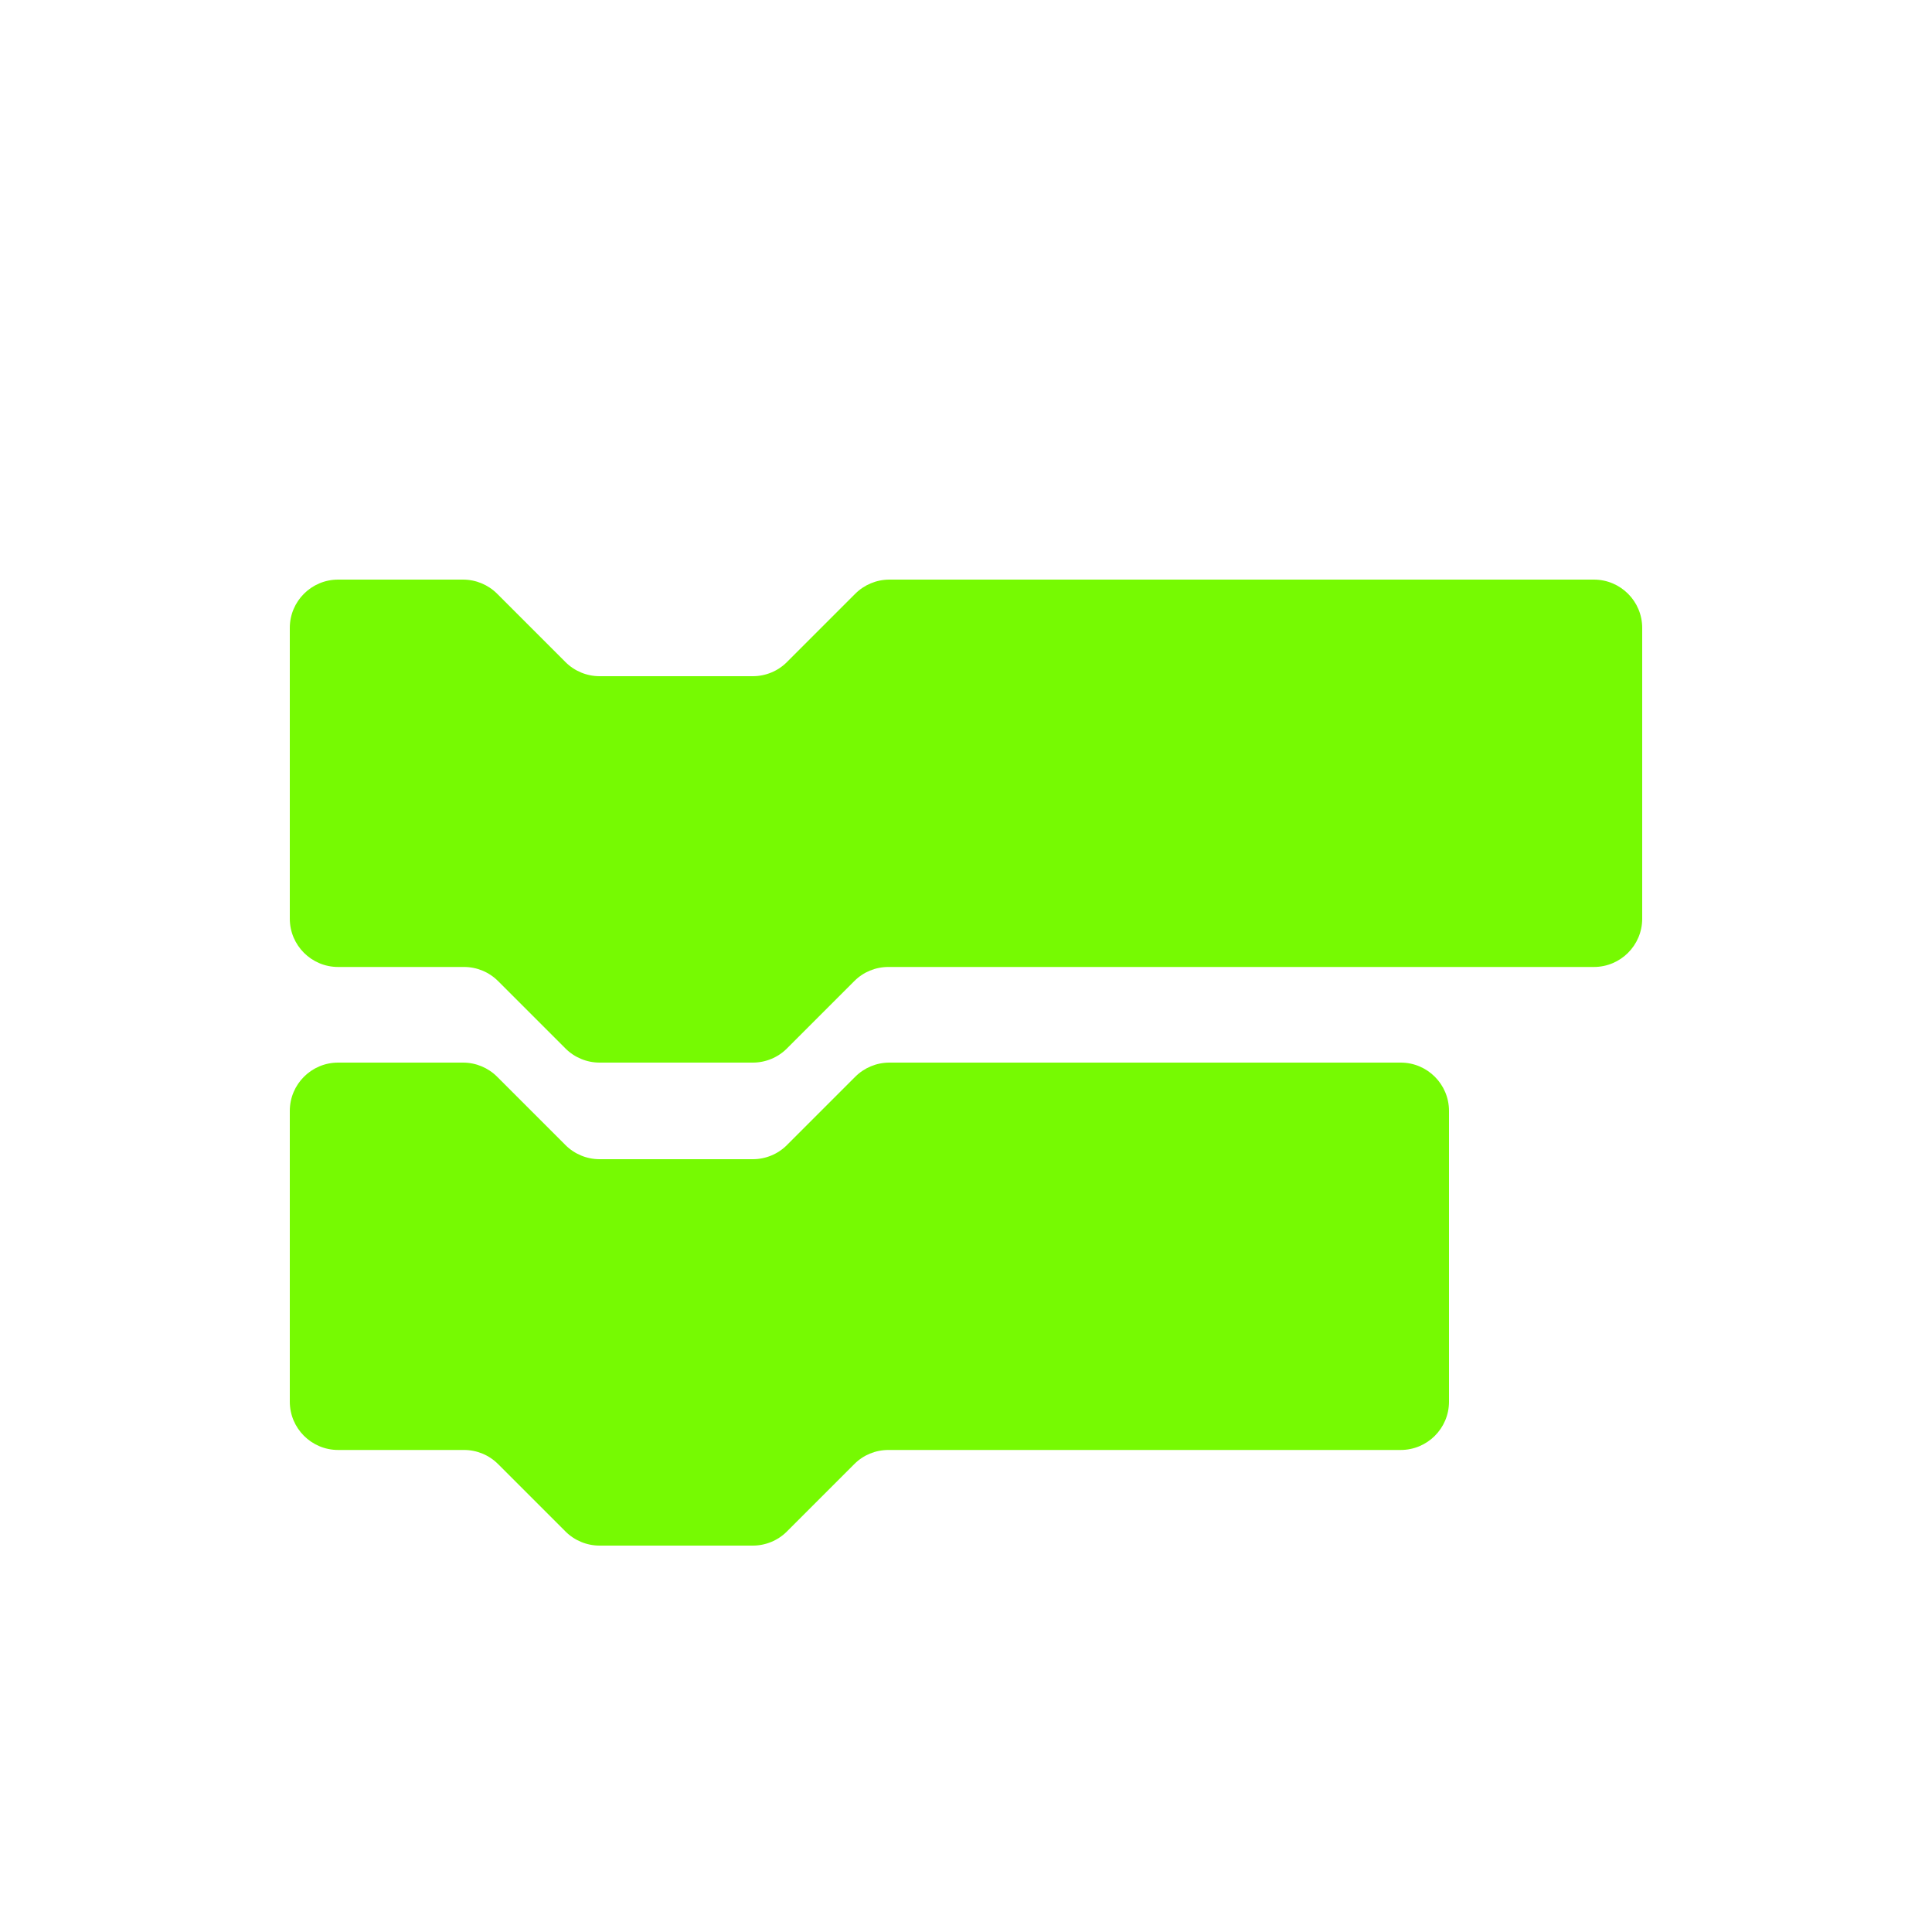
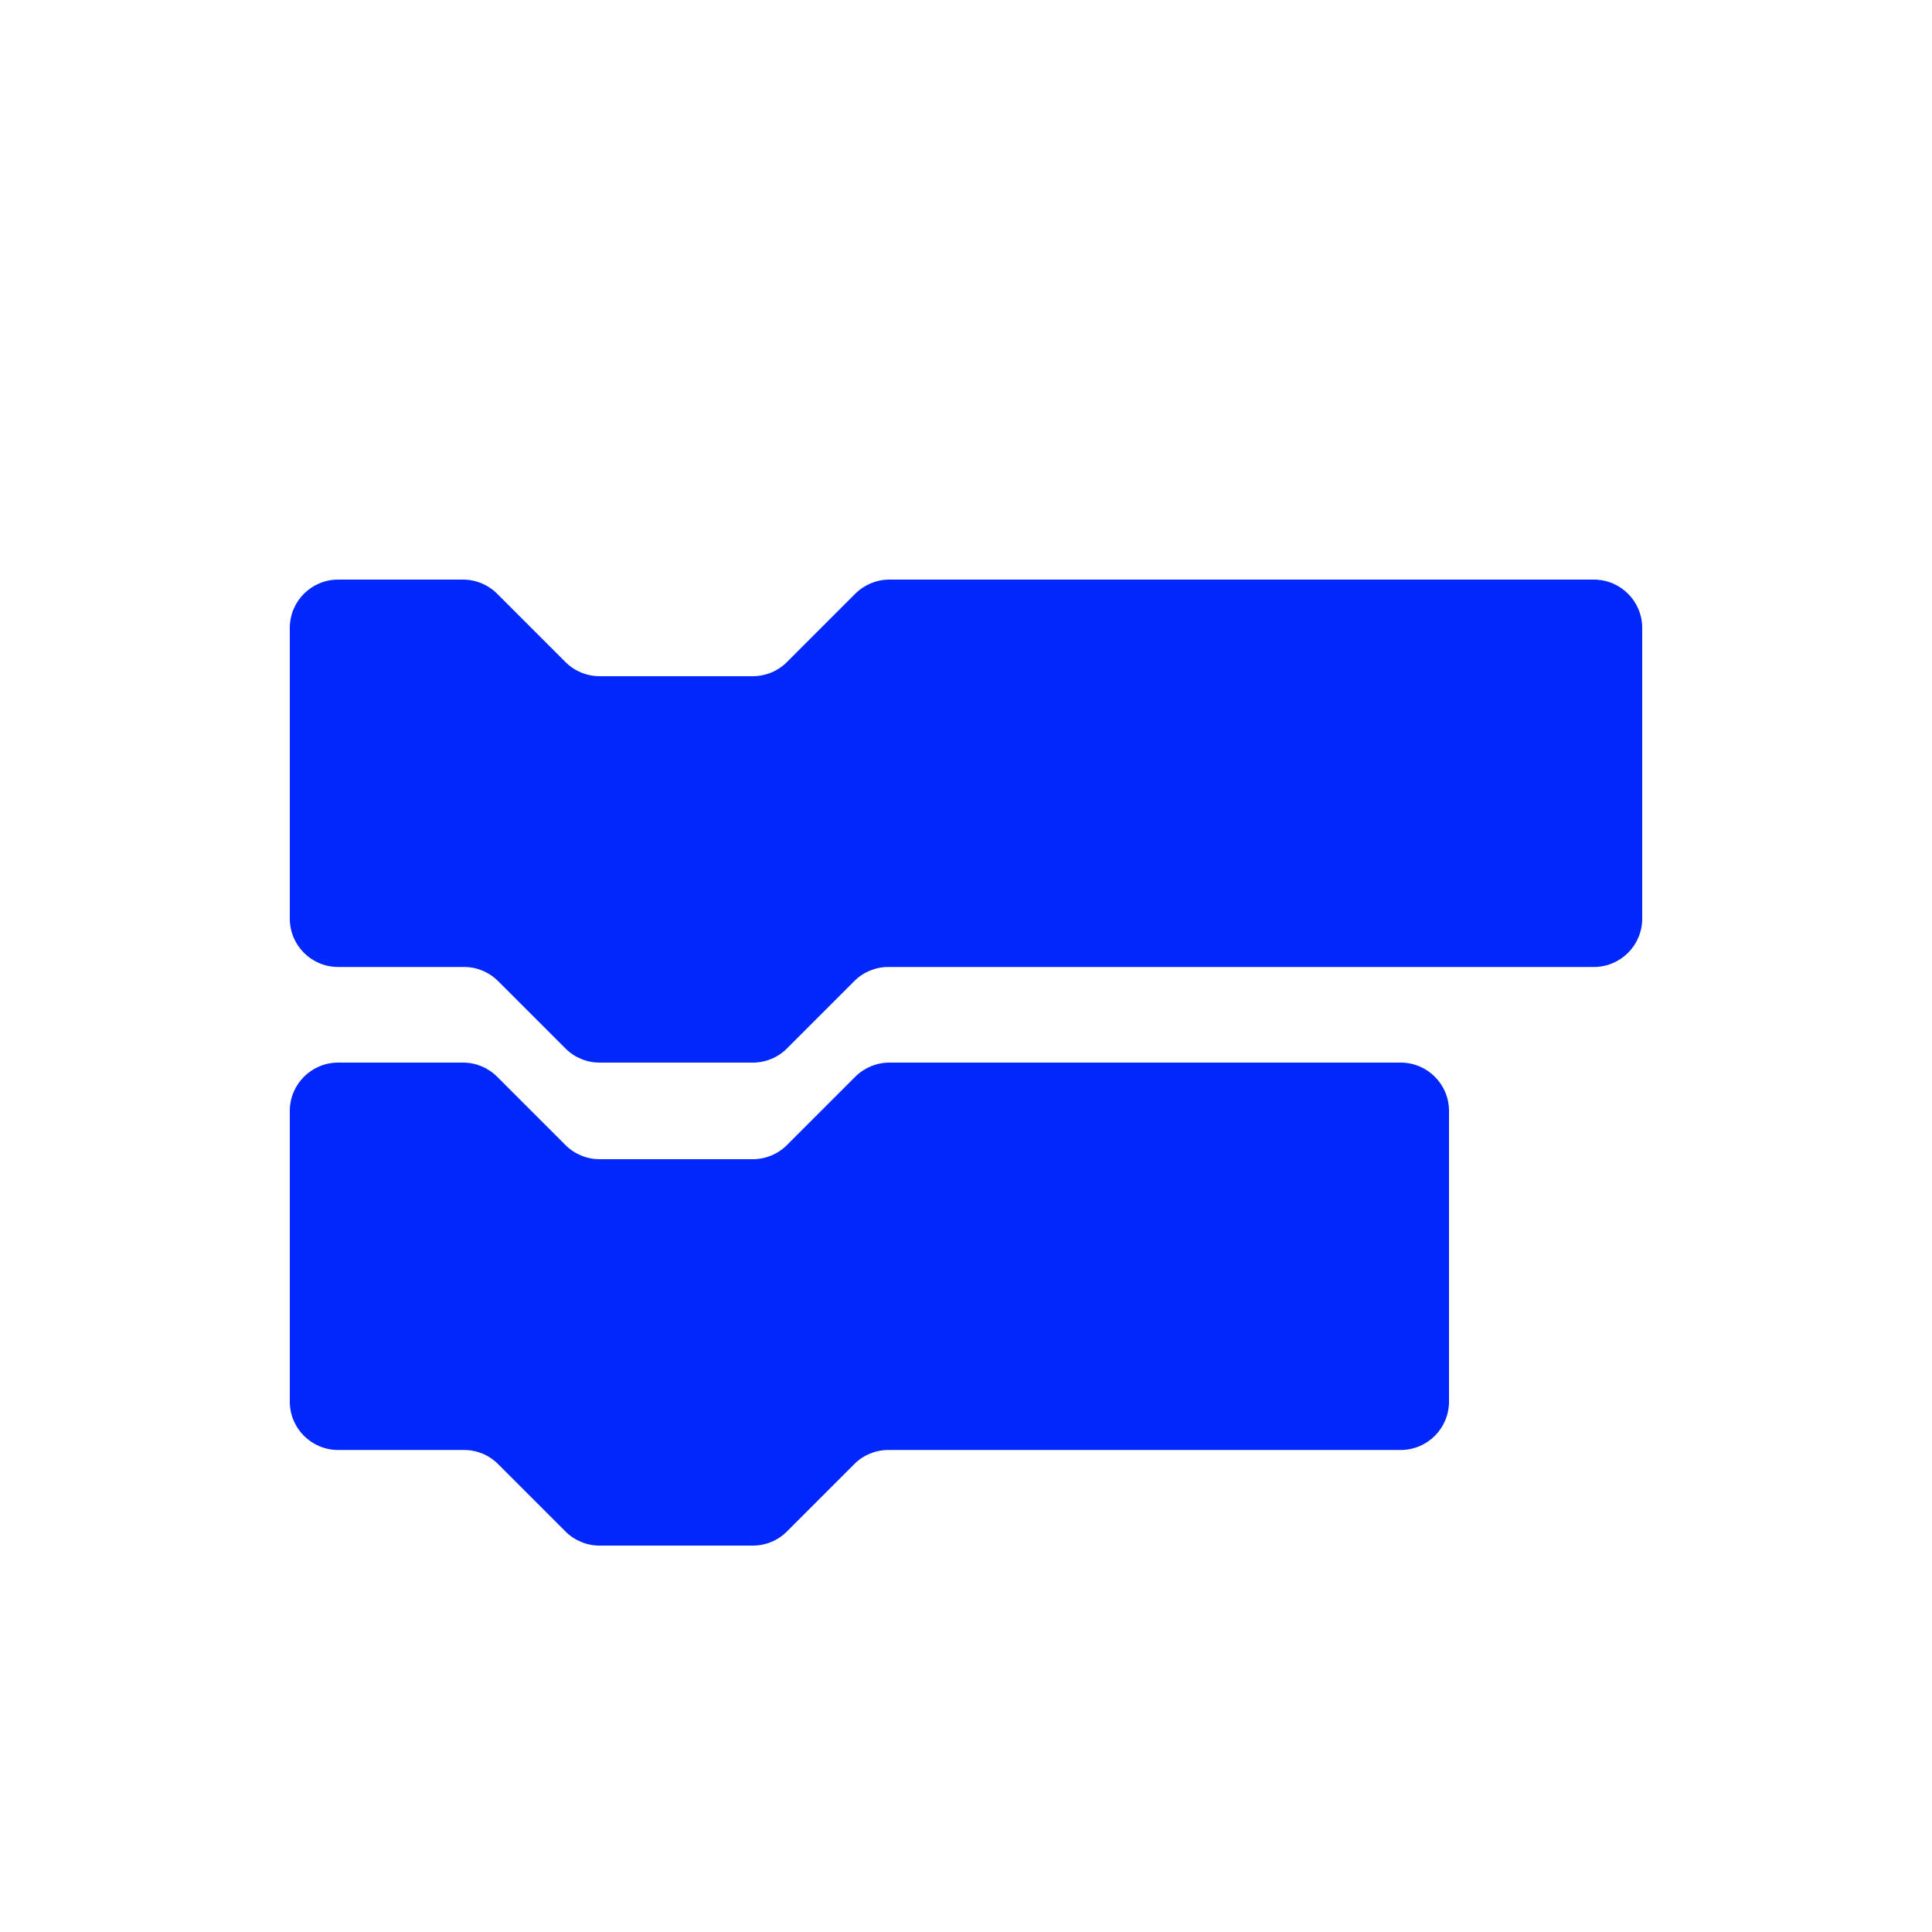
<svg xmlns="http://www.w3.org/2000/svg" width="20px" height="20px" viewBox="0 0 20 20" version="1.1">
  <defs />
  <g id="Code-V2" stroke="none" stroke-width="1" fill="none" fill-rule="evenodd">
-     <path d="M15,14.51 C15,14.786 14.776,15.01 14.5,15.01 L9.197,15.01 C9.064,15.01 8.937,15.062 8.844,15.156 L8.146,15.854 C8.053,15.947 7.926,16 7.793,16 L6.207,16 C6.074,16 5.947,15.947 5.854,15.854 L5.156,15.156 C5.062,15.062 4.936,15.01 4.803,15.01 L3.5,15.01 C3.224,15.01 3,14.786 3,14.51 L3,11.5 C3,11.224 3.224,11 3.5,11 L4.793,11 C4.926,11 5.053,11.053 5.146,11.146 L5.854,11.854 C5.947,11.947 6.074,12 6.207,12 L7.793,12 C7.926,12 8.053,11.947 8.146,11.854 L8.854,11.146 C8.947,11.053 9.074,11 9.207,11 L14.5,11 C14.776,11 15,11.224 15,11.5 L15,14.51 Z M17,9.51 C17,9.786 16.776,10.01 16.5,10.01 L9.197,10.01 C9.064,10.01 8.937,10.062 8.844,10.156 L8.146,10.854 C8.053,10.947 7.926,11 7.793,11 L6.207,11 C6.074,11 5.947,10.947 5.854,10.854 L5.156,10.156 C5.062,10.062 4.936,10.01 4.803,10.01 L3.5,10.01 C3.224,10.01 3,9.786 3,9.51 L3,6.5 C3,6.224 3.224,6 3.5,6 L4.793,6 C4.926,6 5.053,6.053 5.146,6.146 L5.854,6.854 C5.947,6.947 6.074,7 6.207,7 L7.793,7 C7.926,7 8.053,6.947 8.146,6.854 L8.854,6.146 C8.947,6.053 9.074,6 9.207,6 L16.5,6 C16.776,6 17,6.224 17,6.5 L17,9.51 Z" id="Code" fill="#76fa02" />
+     <path d="M15,14.51 C15,14.786 14.776,15.01 14.5,15.01 L9.197,15.01 C9.064,15.01 8.937,15.062 8.844,15.156 L8.146,15.854 C8.053,15.947 7.926,16 7.793,16 L6.207,16 C6.074,16 5.947,15.947 5.854,15.854 L5.156,15.156 C5.062,15.062 4.936,15.01 4.803,15.01 L3.5,15.01 C3.224,15.01 3,14.786 3,14.51 L3,11.5 C3,11.224 3.224,11 3.5,11 L4.793,11 C4.926,11 5.053,11.053 5.146,11.146 L5.854,11.854 C5.947,11.947 6.074,12 6.207,12 L7.793,12 C7.926,12 8.053,11.947 8.146,11.854 L8.854,11.146 C8.947,11.053 9.074,11 9.207,11 L14.5,11 C14.776,11 15,11.224 15,11.5 L15,14.51 Z M17,9.51 C17,9.786 16.776,10.01 16.5,10.01 L9.197,10.01 C9.064,10.01 8.937,10.062 8.844,10.156 L8.146,10.854 C8.053,10.947 7.926,11 7.793,11 L6.207,11 C6.074,11 5.947,10.947 5.854,10.854 L5.156,10.156 C5.062,10.062 4.936,10.01 4.803,10.01 L3.5,10.01 C3.224,10.01 3,9.786 3,9.51 L3,6.5 C3,6.224 3.224,6 3.5,6 L4.793,6 C4.926,6 5.053,6.053 5.146,6.146 L5.854,6.854 C5.947,6.947 6.074,7 6.207,7 L7.793,7 C7.926,7 8.053,6.947 8.146,6.854 L8.854,6.146 C8.947,6.053 9.074,6 9.207,6 L16.5,6 C16.776,6 17,6.224 17,6.5 L17,9.51 Z" id="Code" fill="#0227FA" />
  </g>
</svg>
